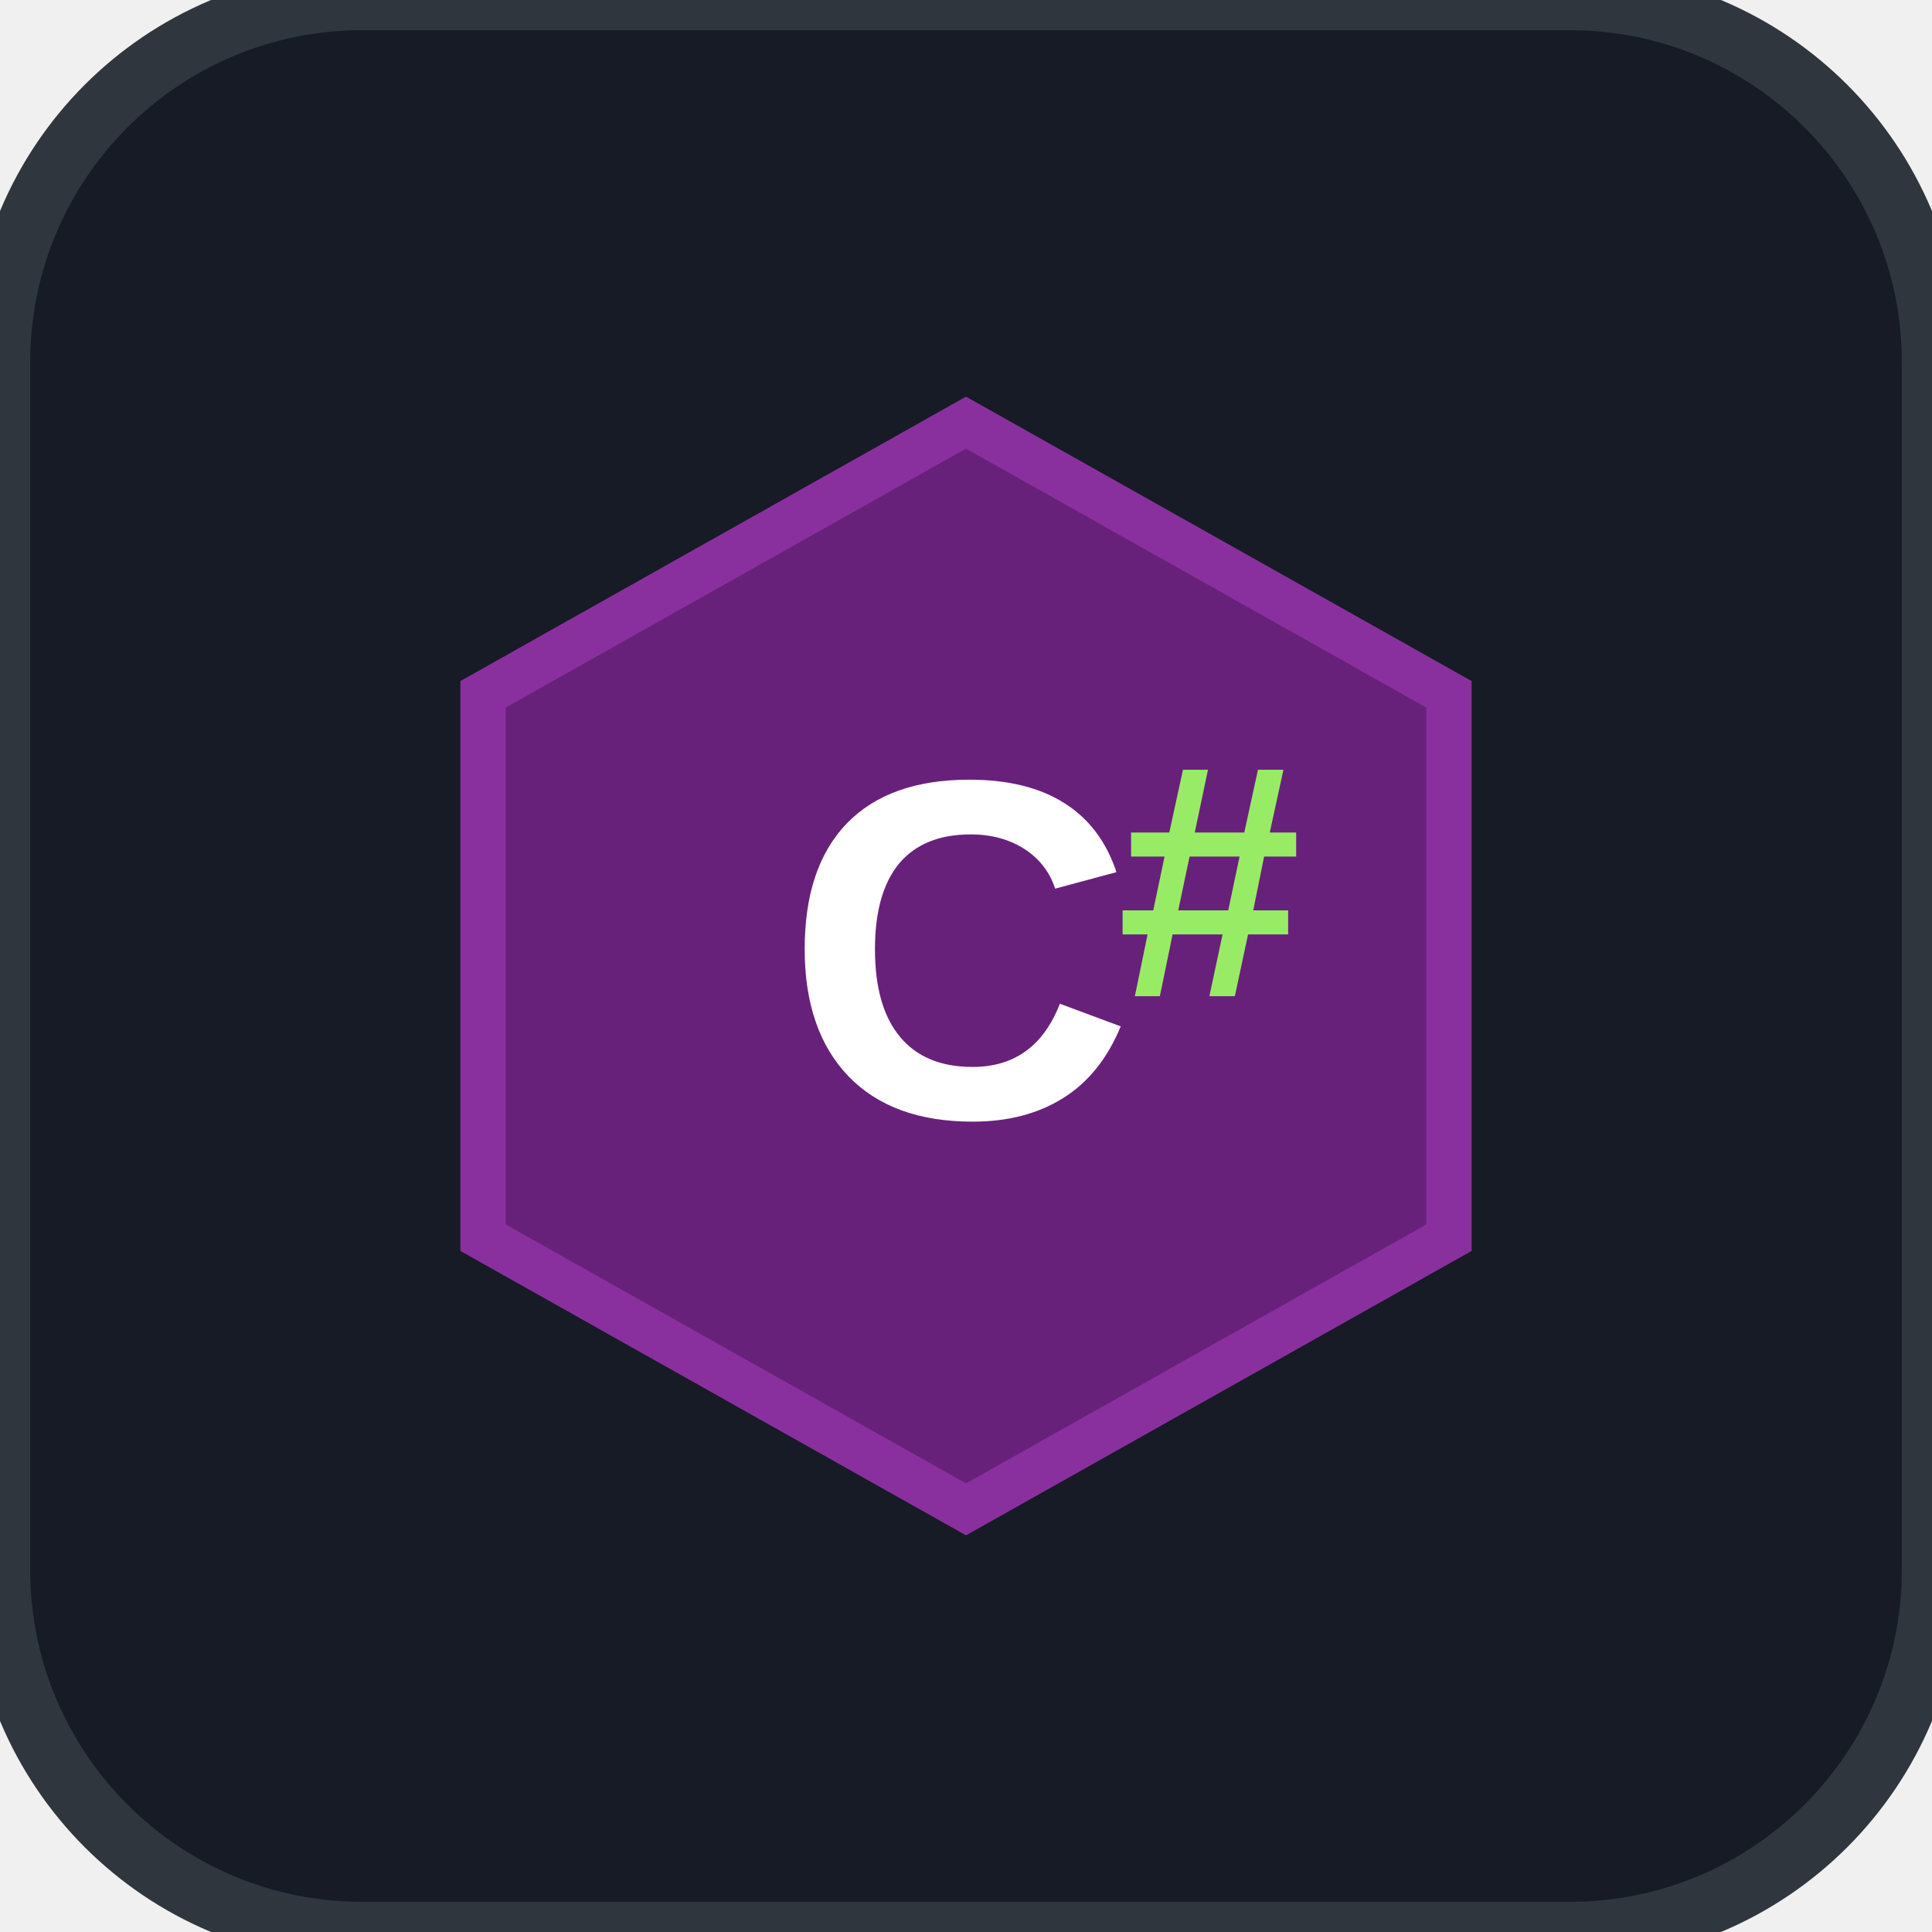
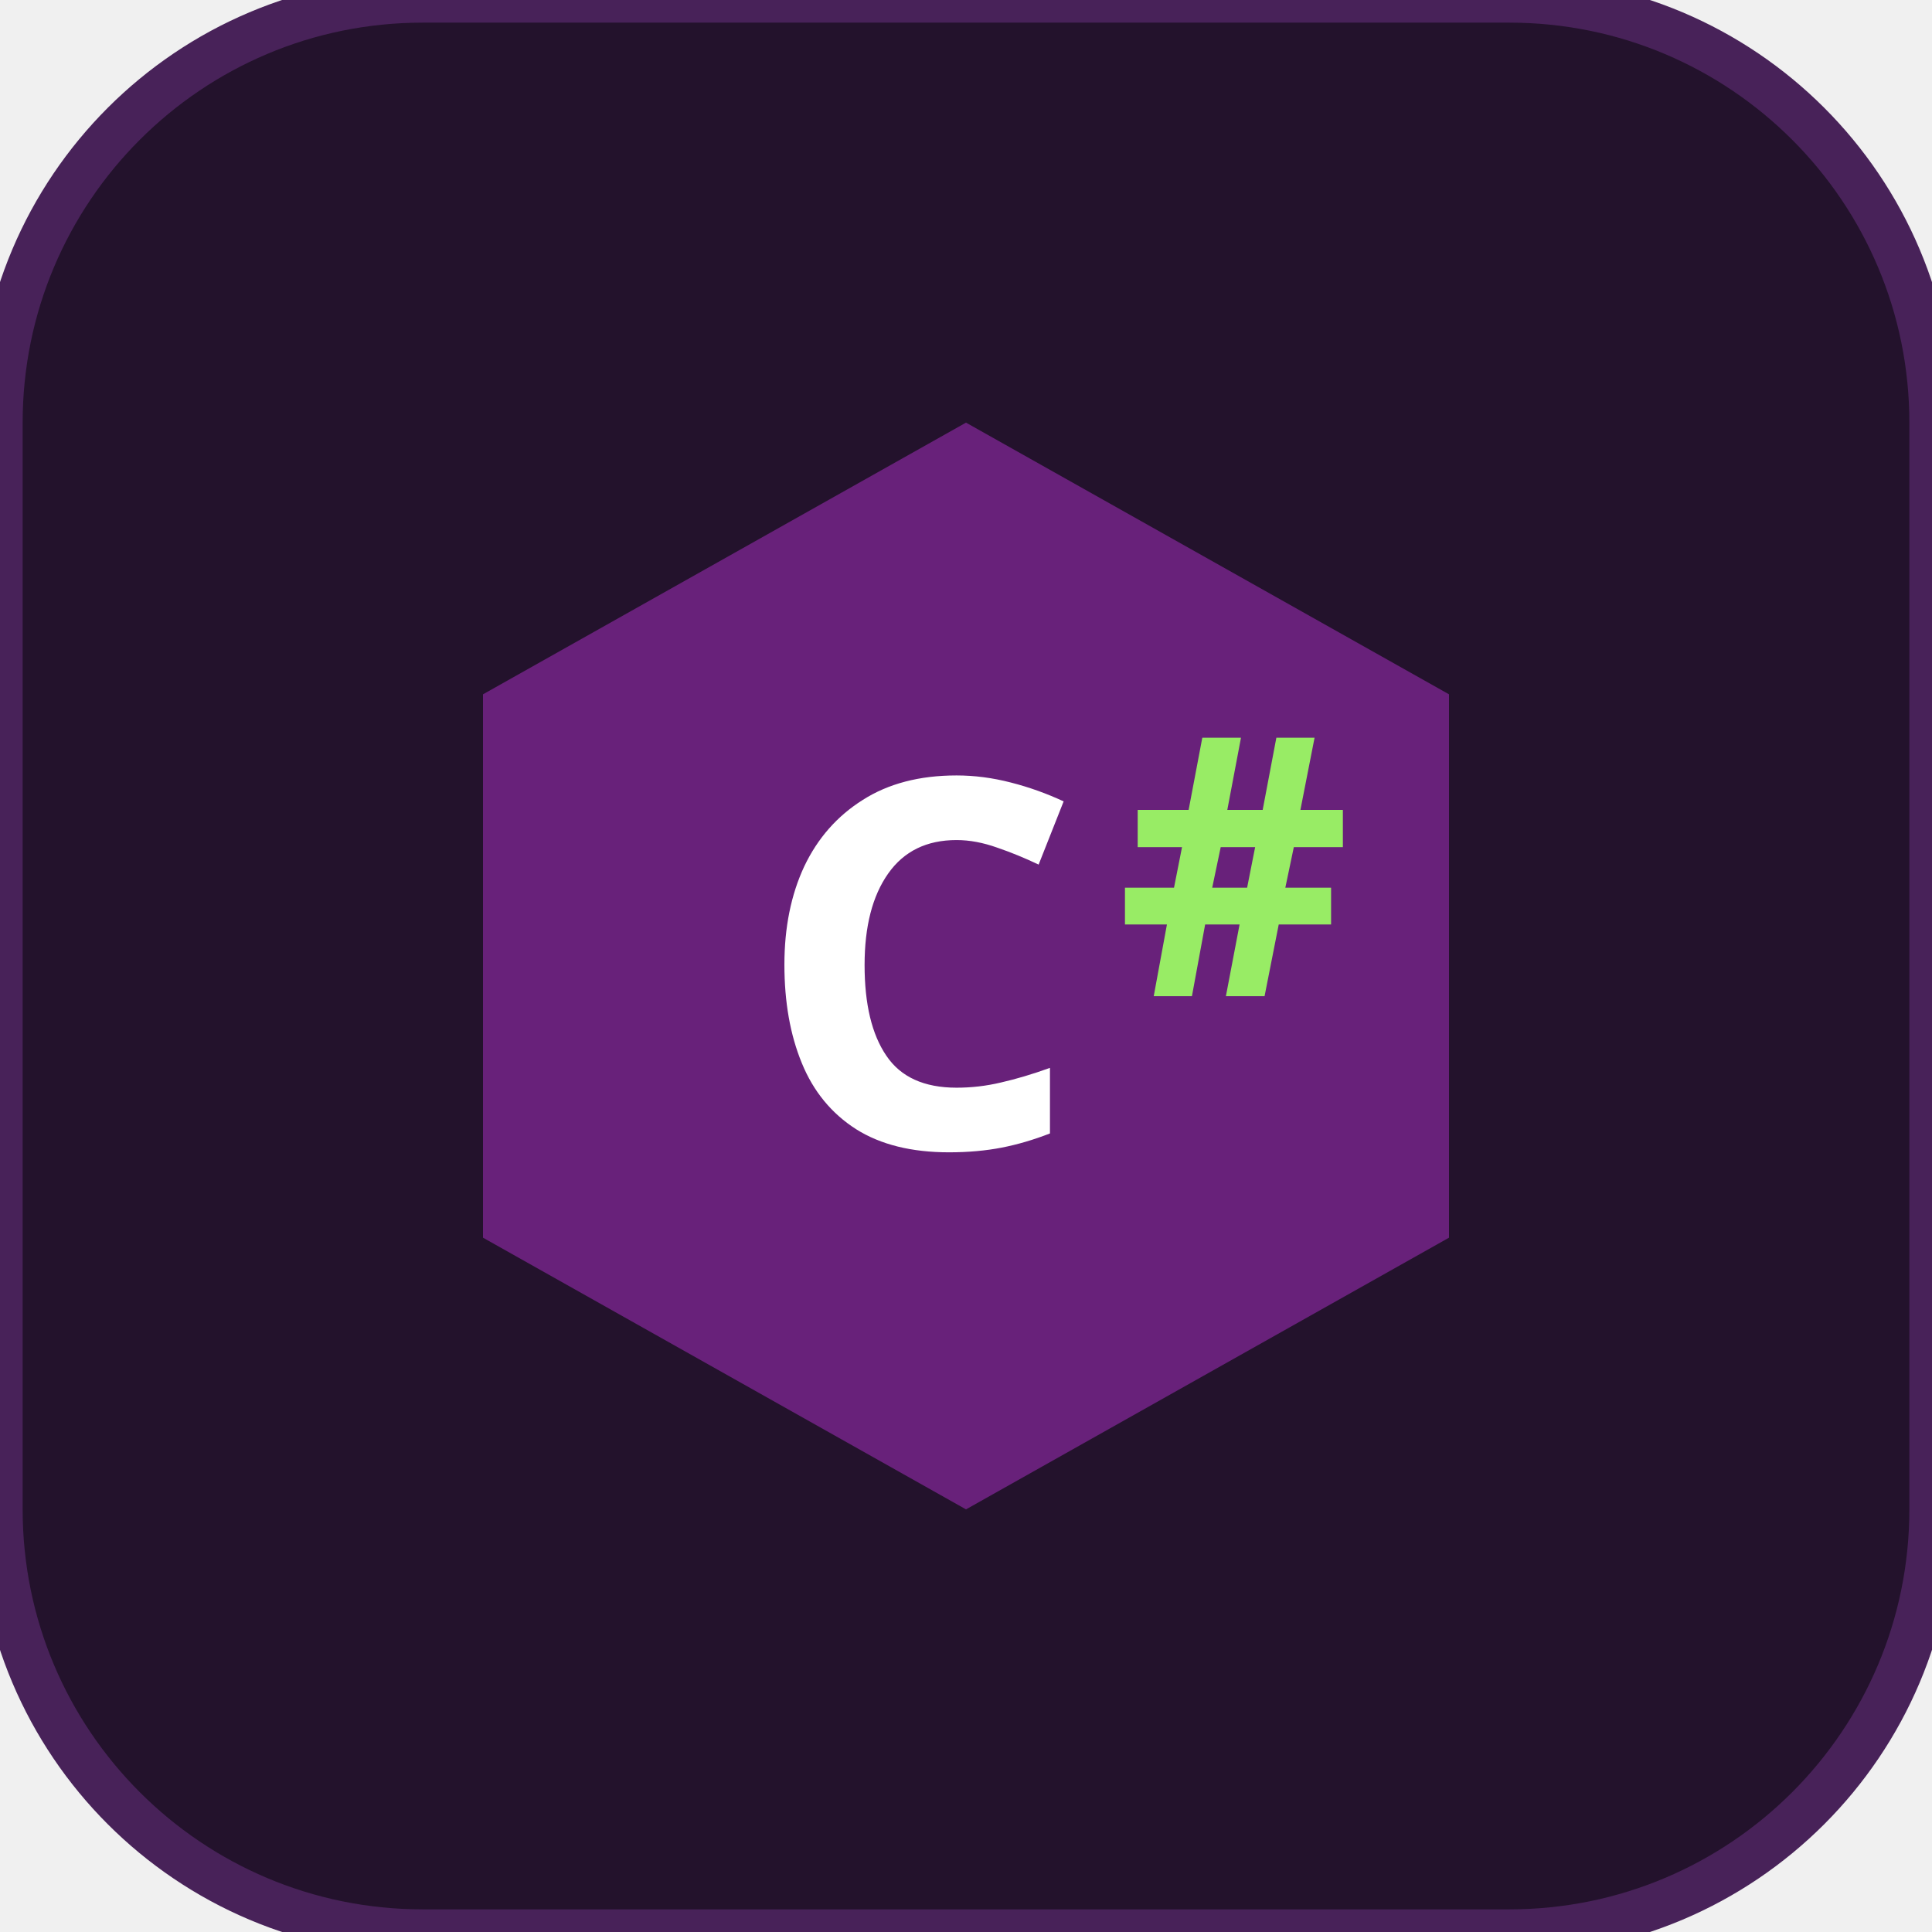
<svg xmlns="http://www.w3.org/2000/svg" viewBox="0 0 64 64" width="64" height="64">
-   <rect width="64" height="64" rx="12" fill="#161b26" stroke="#30363d" stroke-width="2" />
+   <rect width="64" height="64" rx="14" fill="#23122c" stroke="#482259" stroke-width="1.5" />
  <g transform="translate(12, 12)">
-     <polygon points="20,2 36,11 36,29 20,38 4,29 4,11" fill="#68217a" stroke="#8a309e" stroke-width="1.5" />
-     <text x="14" y="25" fill="#ffffff" font-family="Arial, sans-serif" font-weight="900" font-size="16">C</text>
-     <text x="25" y="21" fill="#98ec65" font-family="Arial, sans-serif" font-weight="900" font-size="11">#</text>
+     <polygon points="20,2 36,11 36,29 20,38 4,29 4,11" fill="#68217a" />
+     <text x="13" y="26" fill="#ffffff" font-family="Segoe UI, -apple-system, sans-serif" font-weight="900" font-size="17">C</text>
+     <text x="25" y="21" fill="#98ec65" font-family="Segoe UI, -apple-system, sans-serif" font-weight="900" font-size="12">#</text>
  </g>
</svg>
